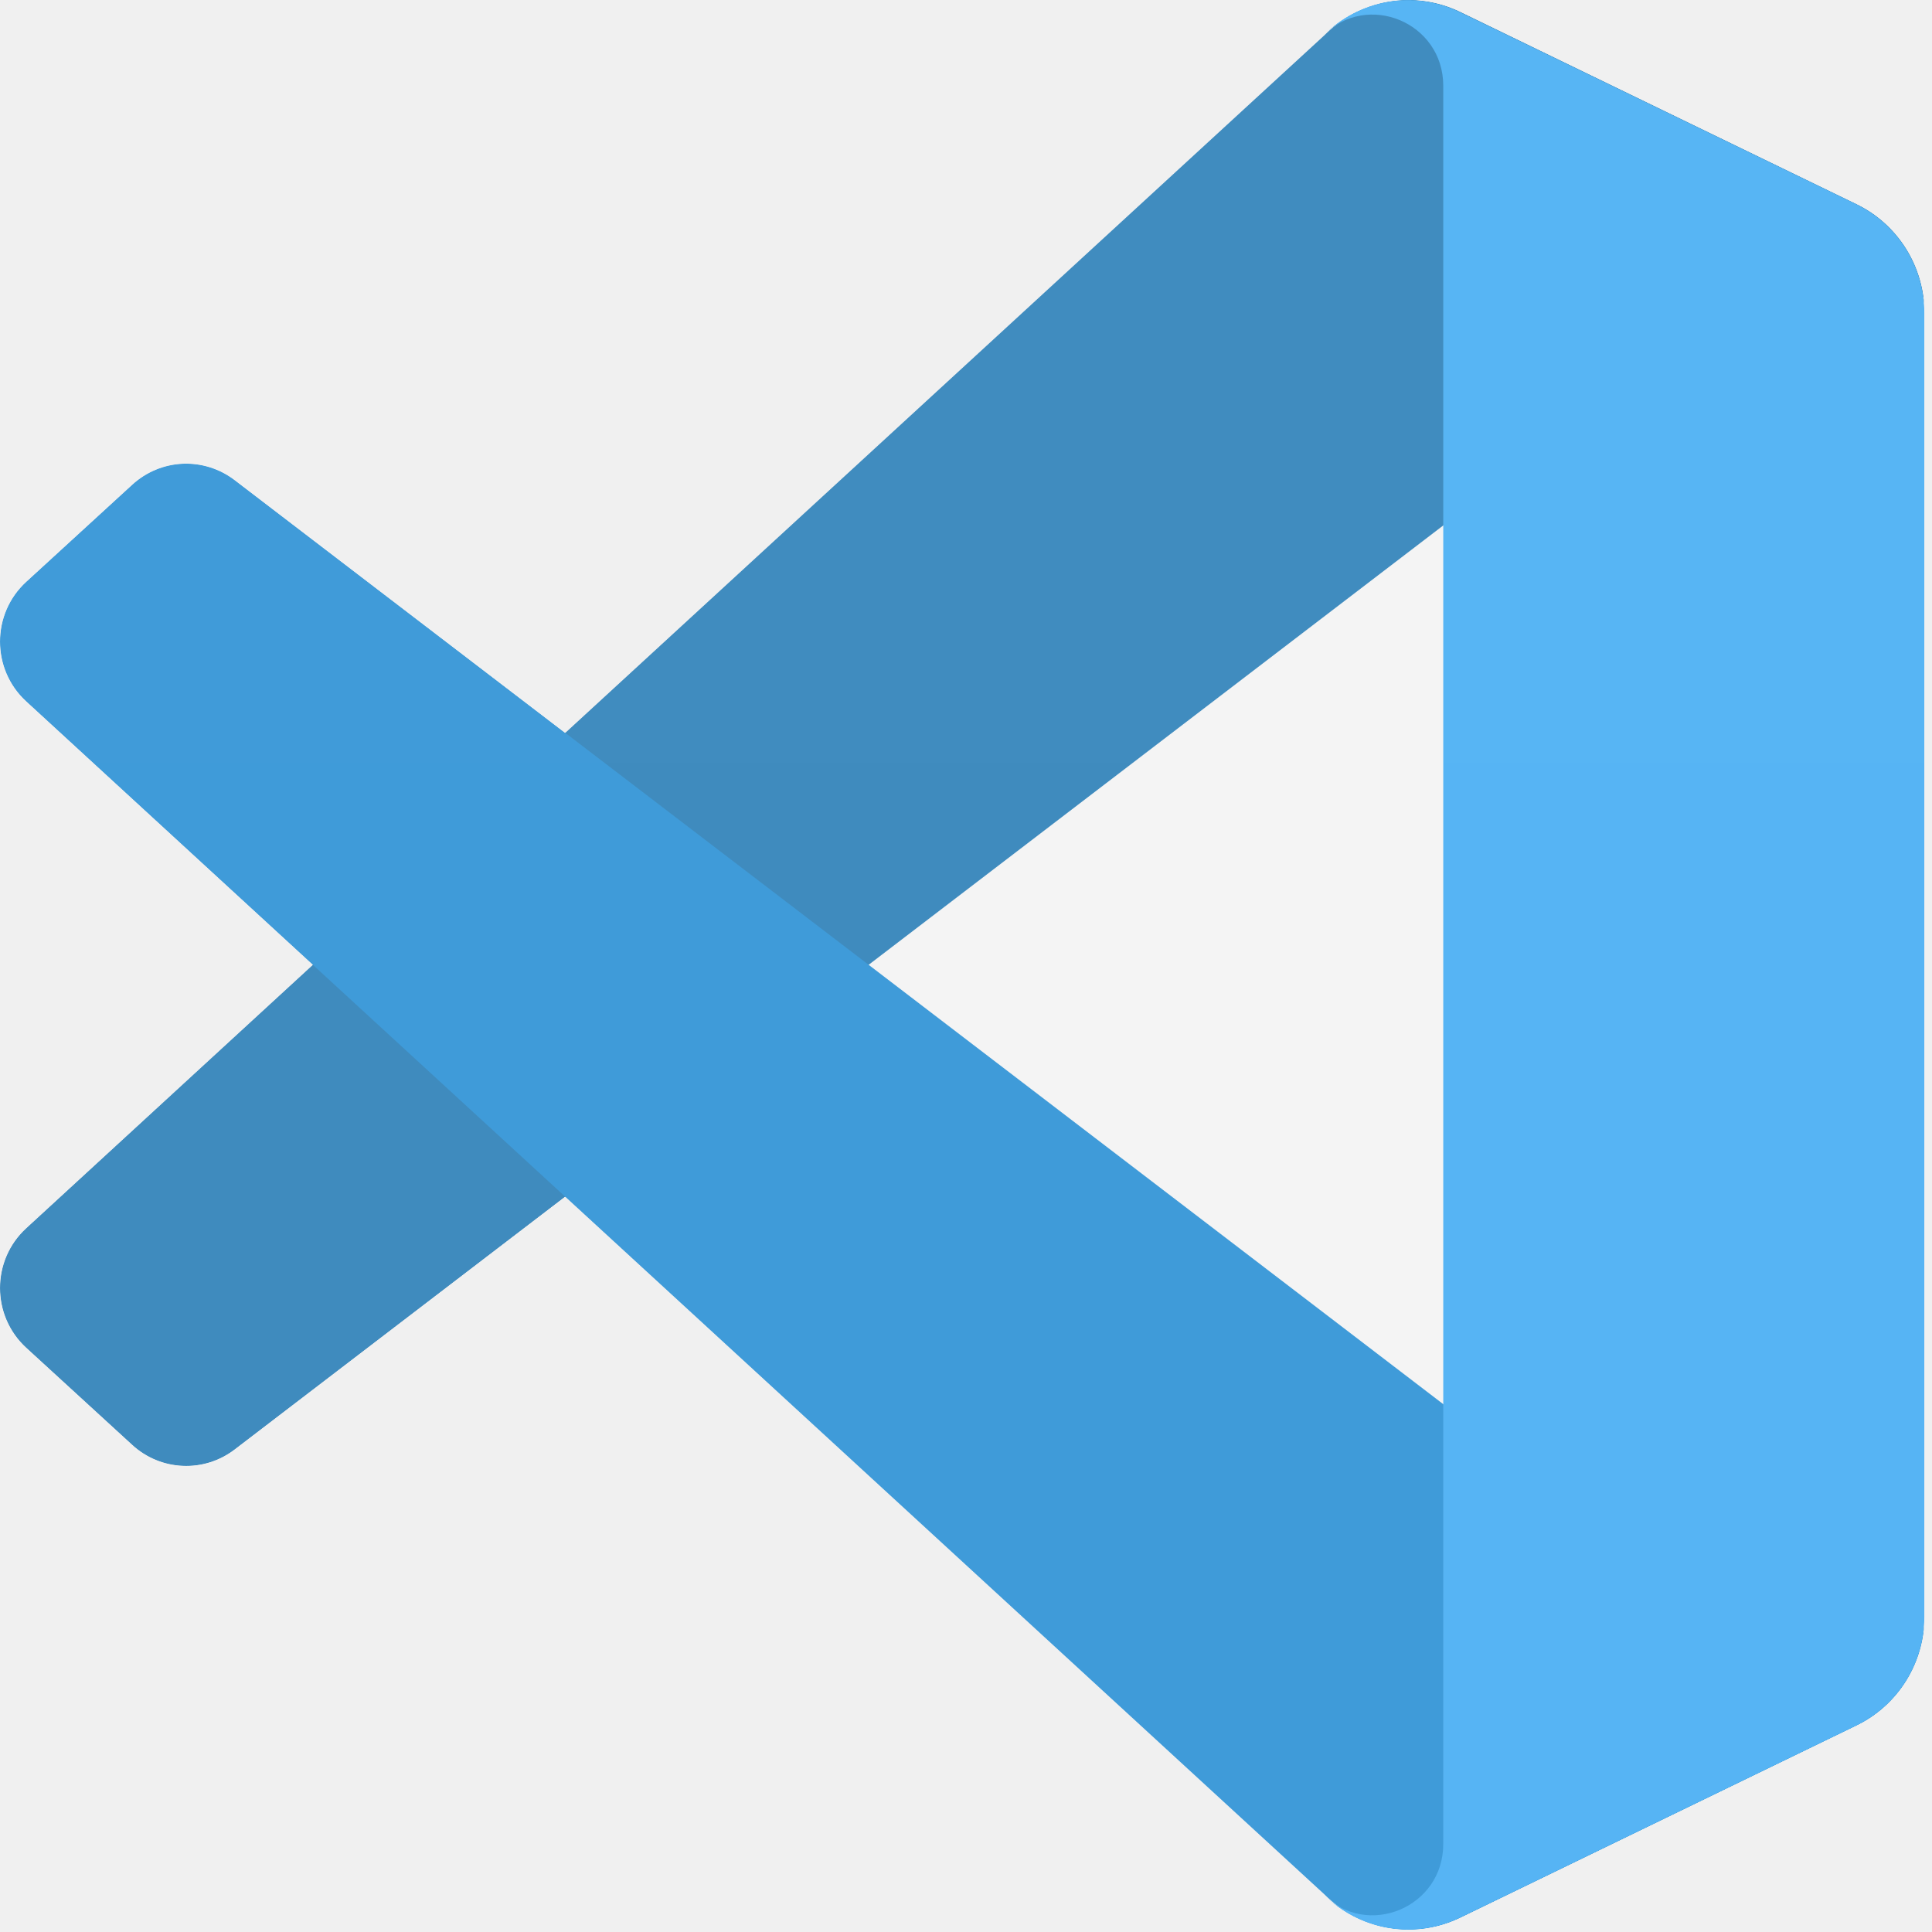
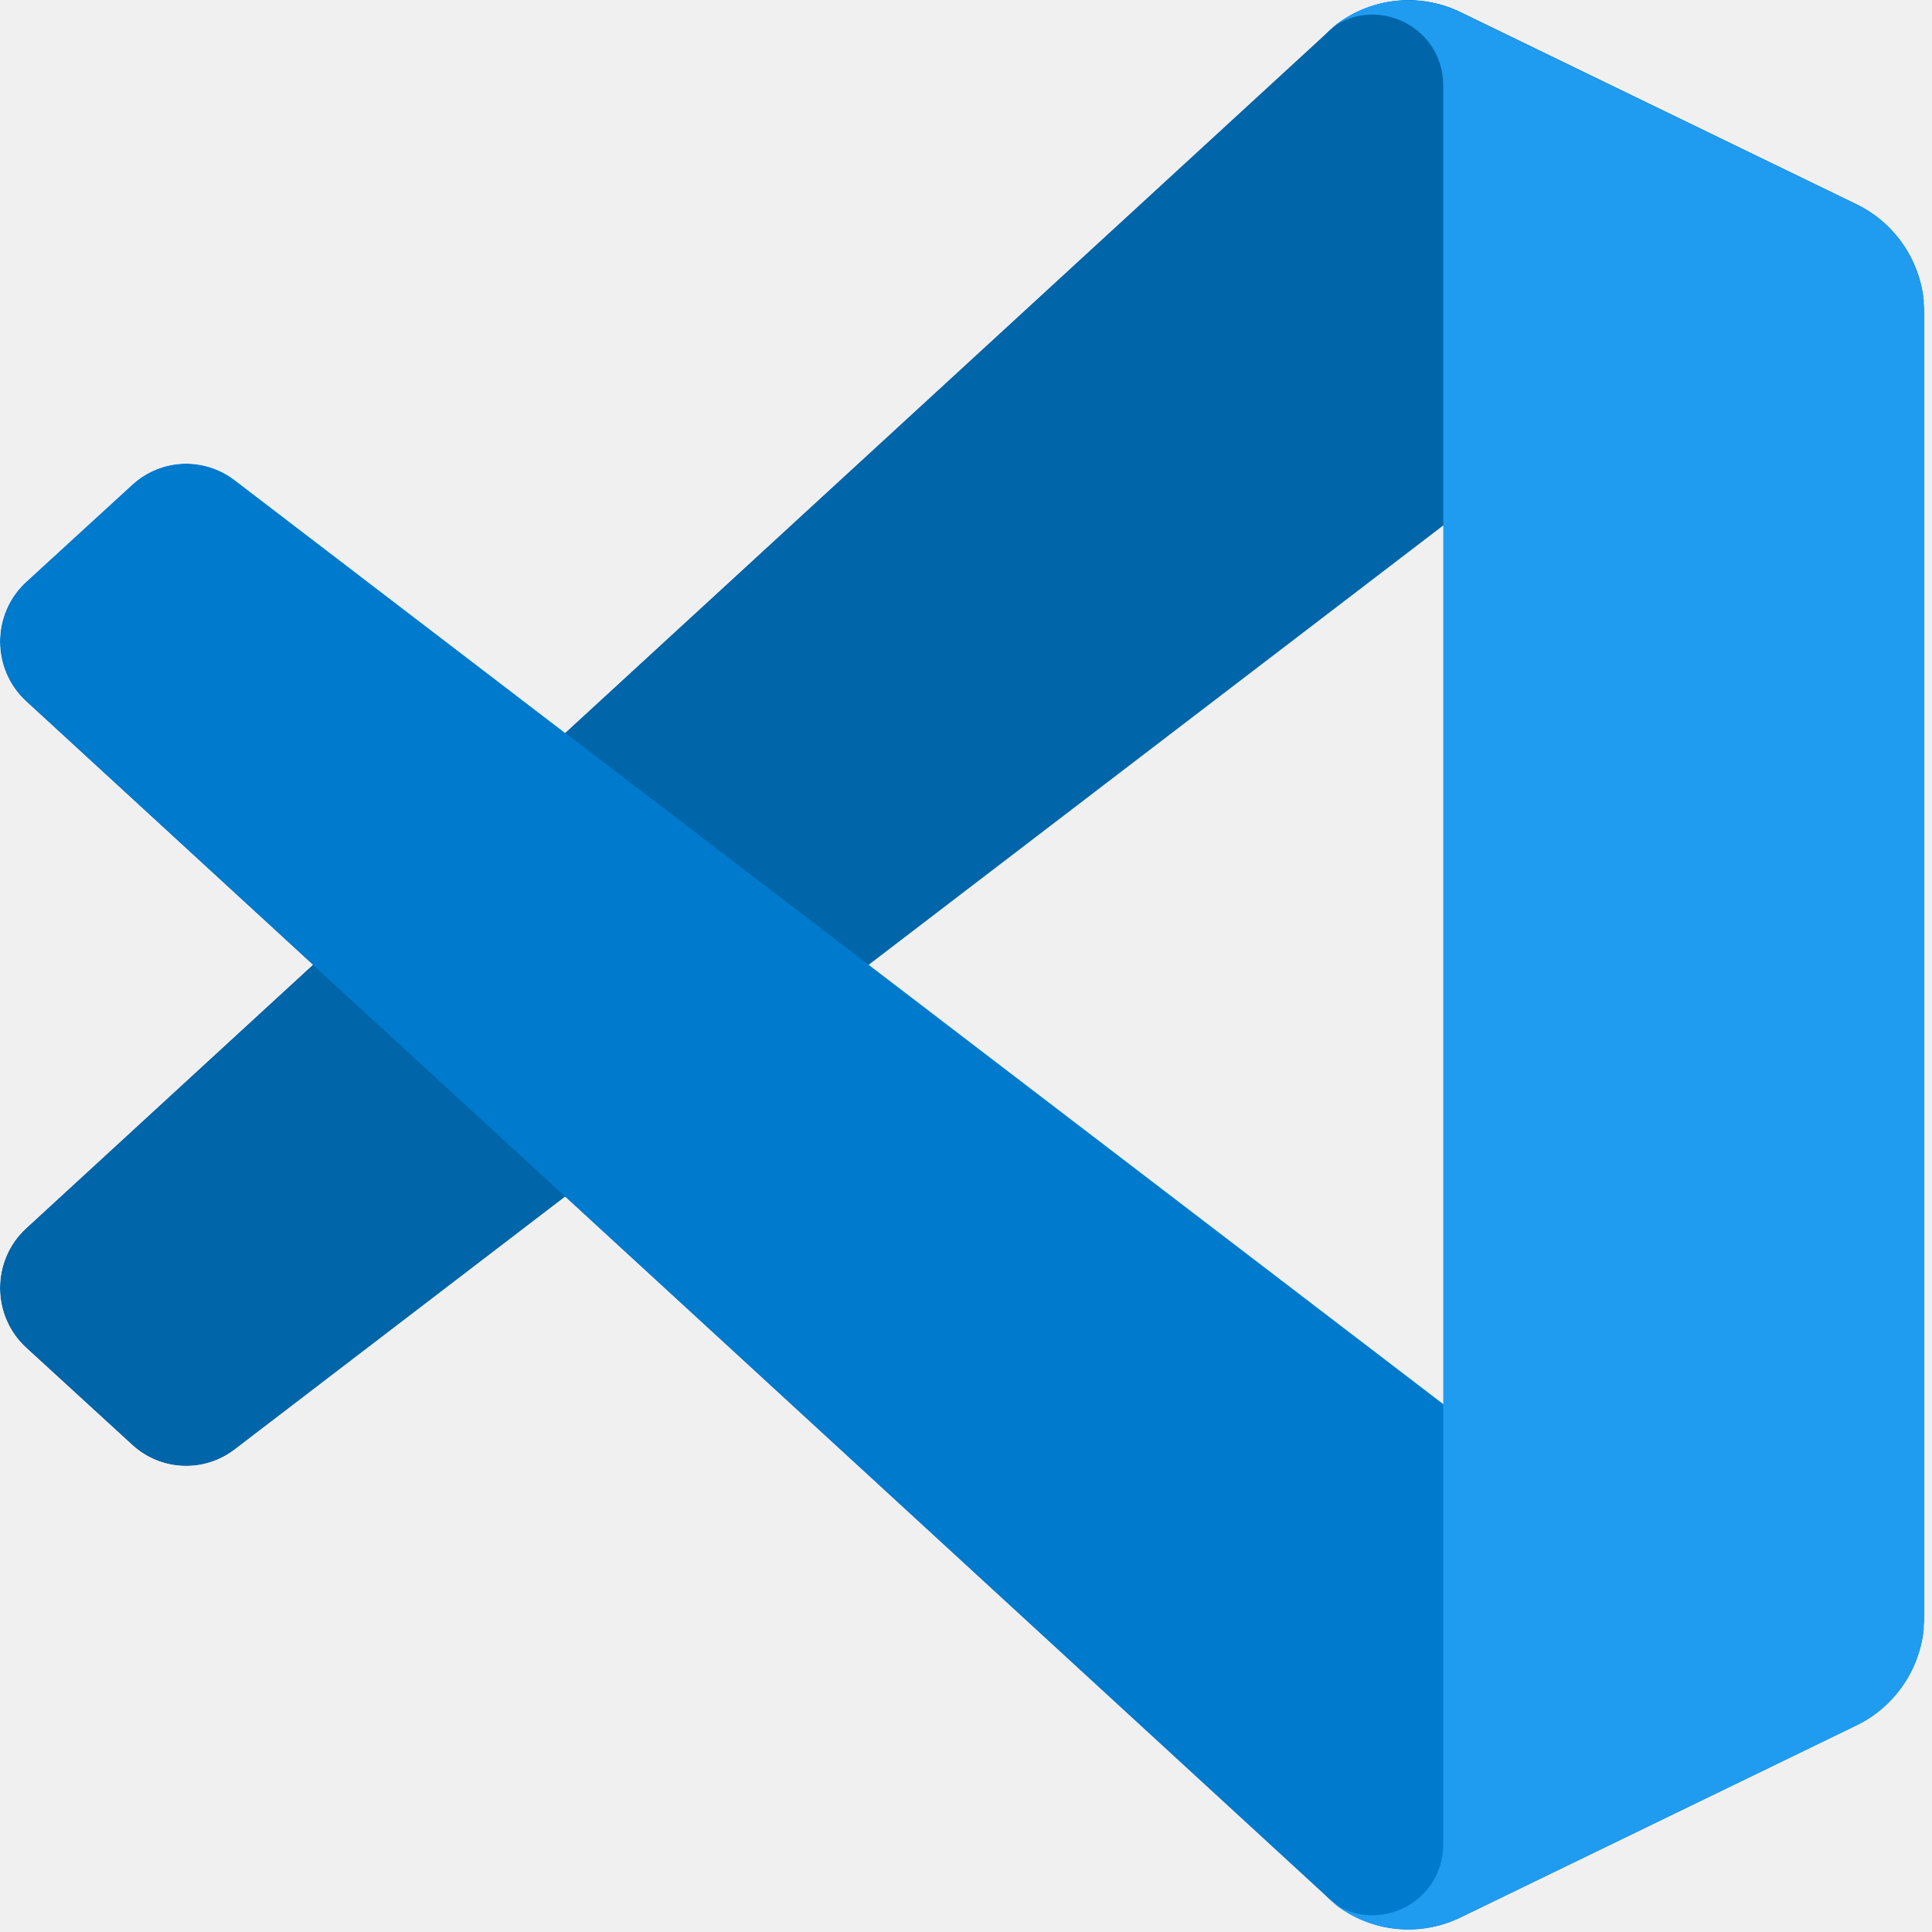
<svg xmlns="http://www.w3.org/2000/svg" width="40" height="40" viewBox="0 0 40 40" fill="none">
  <g clip-path="url(#clip0_62_12)">
    <mask id="mask0_62_12" style="mask-type:luminance" maskUnits="userSpaceOnUse" x="0" y="0" width="40" height="40">
-       <path d="M28.254 39.78C28.571 39.905 28.91 39.962 29.25 39.949C29.591 39.936 29.924 39.852 30.231 39.704L38.434 35.725C38.857 35.52 39.213 35.199 39.463 34.799C39.712 34.399 39.844 33.936 39.844 33.463V6.487C39.844 6.015 39.712 5.552 39.463 5.152C39.213 4.752 38.857 4.431 38.434 4.226L30.231 0.247C29.767 0.022 29.246 -0.052 28.739 0.035C28.232 0.122 27.764 0.366 27.401 0.733L11.696 15.173L4.856 9.94C4.547 9.704 4.166 9.584 3.779 9.601C3.392 9.618 3.024 9.772 2.737 10.035L0.543 12.046C-0.18 12.709 -0.181 13.856 0.541 14.521L6.474 19.975L0.541 25.43C-0.181 26.094 -0.18 27.241 0.543 27.905L2.737 29.916C3.024 30.179 3.392 30.332 3.779 30.349C4.166 30.367 4.547 30.247 4.856 30.011L11.696 24.778L27.401 39.218C27.643 39.463 27.934 39.654 28.254 39.78M29.889 10.859L17.973 19.975L29.889 29.092V10.859Z" fill="white" />
+       <path d="M28.254 39.78C28.571 39.905 28.91 39.962 29.25 39.949C29.591 39.936 29.924 39.852 30.231 39.704L38.434 35.725C38.857 35.52 39.213 35.199 39.463 34.799C39.712 34.399 39.844 33.936 39.844 33.463V6.487C39.844 6.015 39.712 5.552 39.463 5.152C39.213 4.752 38.857 4.431 38.434 4.226L30.231 0.247C29.767 0.022 29.246 -0.052 28.739 0.035C28.232 0.122 27.764 0.366 27.401 0.733L11.696 15.173L4.856 9.94C4.547 9.704 4.166 9.584 3.779 9.601C3.392 9.618 3.024 9.772 2.737 10.035L0.543 12.046C-0.18 12.709 -0.181 13.856 0.541 14.521L6.474 19.975L0.541 25.43C-0.181 26.094 -0.18 27.241 0.543 27.905L2.737 29.916C3.024 30.179 3.392 30.332 3.779 30.349C4.166 30.367 4.547 30.247 4.856 30.011L11.696 24.778L27.401 39.218C27.643 39.463 27.934 39.654 28.254 39.78ZM29.889 10.859L17.973 19.975L29.889 29.092V10.859Z" fill="white" />
    </mask>
    <g mask="url(#mask0_62_12)">
      <path d="M38.459 4.232L30.249 0.248C29.785 0.023 29.264 -0.052 28.756 0.035C28.249 0.122 27.781 0.366 27.417 0.733L0.542 25.43C-0.181 26.094 -0.18 27.241 0.543 27.904L2.739 29.916C3.026 30.179 3.394 30.332 3.782 30.349C4.169 30.367 4.55 30.247 4.859 30.011L37.223 5.265C38.309 4.435 39.869 5.215 39.869 6.589V6.493C39.868 6.021 39.736 5.558 39.487 5.158C39.237 4.758 38.881 4.437 38.459 4.232Z" fill="#0065A9" />
    </g>
    <mask id="mask1_62_12" style="mask-type:luminance" maskUnits="userSpaceOnUse" x="0" y="0" width="40" height="40">
-       <path d="M28.254 39.78C28.571 39.905 28.91 39.962 29.25 39.949C29.591 39.936 29.924 39.852 30.231 39.704L38.434 35.725C38.857 35.52 39.213 35.199 39.463 34.799C39.712 34.399 39.844 33.936 39.844 33.463V6.487C39.844 6.015 39.712 5.552 39.463 5.152C39.213 4.752 38.857 4.431 38.434 4.226L30.231 0.247C29.767 0.022 29.246 -0.052 28.739 0.035C28.232 0.122 27.764 0.366 27.401 0.733L11.696 15.173L4.856 9.94C4.547 9.704 4.166 9.584 3.779 9.601C3.392 9.618 3.024 9.772 2.737 10.035L0.543 12.046C-0.18 12.709 -0.181 13.856 0.541 14.521L6.474 19.975L0.541 25.43C-0.181 26.094 -0.18 27.241 0.543 27.905L2.737 29.916C3.024 30.179 3.392 30.332 3.779 30.349C4.166 30.367 4.547 30.247 4.856 30.011L11.696 24.778L27.401 39.218C27.643 39.463 27.934 39.654 28.254 39.78M29.889 10.859L17.973 19.975L29.889 29.092V10.859Z" fill="white" />
+       <path d="M28.254 39.78C28.571 39.905 28.91 39.962 29.25 39.949C29.591 39.936 29.924 39.852 30.231 39.704L38.434 35.725C38.857 35.52 39.213 35.199 39.463 34.799C39.712 34.399 39.844 33.936 39.844 33.463V6.487C39.844 6.015 39.712 5.552 39.463 5.152C39.213 4.752 38.857 4.431 38.434 4.226L30.231 0.247C29.767 0.022 29.246 -0.052 28.739 0.035C28.232 0.122 27.764 0.366 27.401 0.733L11.696 15.173L4.856 9.94C4.547 9.704 4.166 9.584 3.779 9.601C3.392 9.618 3.024 9.772 2.737 10.035L0.543 12.046C-0.18 12.709 -0.181 13.856 0.541 14.521L6.474 19.975L0.541 25.43C-0.181 26.094 -0.18 27.241 0.543 27.905L2.737 29.916C3.024 30.179 3.392 30.332 3.779 30.349C4.166 30.367 4.547 30.247 4.856 30.011L11.696 24.778L27.401 39.218C27.643 39.463 27.934 39.654 28.254 39.78ZM29.889 10.859L17.973 19.975L29.889 29.092V10.859Z" fill="white" />
    </mask>
    <g mask="url(#mask1_62_12)">
      <path d="M38.459 35.719L30.249 39.703C29.785 39.928 29.264 40.002 28.756 39.915C28.249 39.828 27.781 39.584 27.417 39.218L0.542 14.521C-0.181 13.857 -0.18 12.709 0.543 12.046L2.739 10.035C3.026 9.772 3.395 9.619 3.782 9.601C4.169 9.584 4.55 9.704 4.859 9.94L37.223 34.685C38.309 35.516 39.869 34.735 39.869 33.361V33.458C39.868 33.93 39.736 34.393 39.487 34.793C39.237 35.193 38.881 35.514 38.459 35.719Z" fill="#007ACC" />
    </g>
    <mask id="mask2_62_12" style="mask-type:luminance" maskUnits="userSpaceOnUse" x="0" y="0" width="40" height="40">
-       <path d="M28.254 39.78C28.571 39.905 28.91 39.962 29.25 39.949C29.591 39.936 29.924 39.852 30.231 39.704L38.434 35.725C38.857 35.52 39.213 35.199 39.463 34.799C39.712 34.399 39.844 33.936 39.844 33.463V6.487C39.844 6.015 39.712 5.552 39.463 5.152C39.213 4.752 38.857 4.431 38.434 4.226L30.231 0.247C29.767 0.022 29.246 -0.052 28.739 0.035C28.232 0.122 27.764 0.366 27.401 0.733L11.696 15.173L4.856 9.94C4.547 9.704 4.166 9.584 3.779 9.601C3.392 9.618 3.024 9.772 2.737 10.035L0.543 12.046C-0.18 12.709 -0.181 13.856 0.541 14.521L6.474 19.975L0.541 25.43C-0.181 26.094 -0.18 27.241 0.543 27.905L2.737 29.916C3.024 30.179 3.392 30.332 3.779 30.349C4.166 30.367 4.547 30.247 4.856 30.011L11.696 24.778L27.401 39.218C27.643 39.463 27.934 39.654 28.254 39.78M29.889 10.859L17.973 19.975L29.889 29.092V10.859Z" fill="white" />
+       <path d="M28.254 39.78C28.571 39.905 28.91 39.962 29.25 39.949C29.591 39.936 29.924 39.852 30.231 39.704L38.434 35.725C38.857 35.52 39.213 35.199 39.463 34.799C39.712 34.399 39.844 33.936 39.844 33.463V6.487C39.844 6.015 39.712 5.552 39.463 5.152C39.213 4.752 38.857 4.431 38.434 4.226L30.231 0.247C29.767 0.022 29.246 -0.052 28.739 0.035C28.232 0.122 27.764 0.366 27.401 0.733L11.696 15.173L4.856 9.94C4.547 9.704 4.166 9.584 3.779 9.601C3.392 9.618 3.024 9.772 2.737 10.035L0.543 12.046C-0.18 12.709 -0.181 13.856 0.541 14.521L6.474 19.975L0.541 25.43C-0.181 26.094 -0.18 27.241 0.543 27.905L2.737 29.916C3.024 30.179 3.392 30.332 3.779 30.349C4.166 30.367 4.547 30.247 4.856 30.011L11.696 24.778L27.401 39.218C27.643 39.463 27.934 39.654 28.254 39.78ZM29.889 10.859L17.973 19.975L29.889 29.092V10.859Z" fill="white" />
    </mask>
    <g mask="url(#mask2_62_12)">
      <path d="M30.223 39.706C29.759 39.931 29.237 40.005 28.73 39.918C28.223 39.831 27.755 39.587 27.391 39.221C28.309 40.147 29.881 39.491 29.881 38.181V1.775C29.881 0.465 28.309 -0.191 27.391 0.735C27.755 0.369 28.223 0.125 28.73 0.038C29.237 -0.049 29.759 0.025 30.223 0.25L38.431 4.228C38.853 4.433 39.21 4.754 39.46 5.154C39.709 5.554 39.842 6.017 39.842 6.49V33.466C39.842 34.431 39.293 35.31 38.431 35.728L30.223 39.706Z" fill="#1F9CF0" />
    </g>
    <mask id="mask3_62_12" style="mask-type:luminance" maskUnits="userSpaceOnUse" x="0" y="0" width="40" height="40">
-       <path d="M28.254 39.78C28.571 39.905 28.91 39.962 29.25 39.949C29.591 39.936 29.924 39.852 30.231 39.704L38.434 35.725C38.857 35.52 39.213 35.199 39.463 34.799C39.712 34.399 39.844 33.936 39.844 33.463V6.487C39.844 6.015 39.712 5.552 39.463 5.152C39.213 4.752 38.857 4.431 38.434 4.226L30.231 0.247C29.767 0.022 29.246 -0.052 28.739 0.035C28.232 0.122 27.764 0.366 27.401 0.733L11.696 15.173L4.856 9.94C4.547 9.704 4.166 9.584 3.779 9.601C3.392 9.618 3.024 9.772 2.737 10.035L0.543 12.046C-0.18 12.709 -0.181 13.856 0.541 14.521L6.474 19.975L0.541 25.43C-0.181 26.094 -0.18 27.241 0.543 27.905L2.737 29.916C3.024 30.179 3.392 30.332 3.779 30.349C4.166 30.367 4.547 30.247 4.856 30.011L11.696 24.778L27.401 39.218C27.643 39.463 27.934 39.654 28.254 39.78M29.889 10.859L17.973 19.975L29.889 29.092V10.859Z" fill="white" />
+       <path d="M28.254 39.78C28.571 39.905 28.91 39.962 29.25 39.949C29.591 39.936 29.924 39.852 30.231 39.704L38.434 35.725C38.857 35.52 39.213 35.199 39.463 34.799C39.712 34.399 39.844 33.936 39.844 33.463V6.487C39.844 6.015 39.712 5.552 39.463 5.152C39.213 4.752 38.857 4.431 38.434 4.226L30.231 0.247C29.767 0.022 29.246 -0.052 28.739 0.035C28.232 0.122 27.764 0.366 27.401 0.733L11.696 15.173L4.856 9.94C4.547 9.704 4.166 9.584 3.779 9.601C3.392 9.618 3.024 9.772 2.737 10.035L0.543 12.046C-0.18 12.709 -0.181 13.856 0.541 14.521L6.474 19.975L0.541 25.43C-0.181 26.094 -0.18 27.241 0.543 27.905L2.737 29.916C3.024 30.179 3.392 30.332 3.779 30.349C4.166 30.367 4.547 30.247 4.856 30.011L11.696 24.778L27.401 39.218C27.643 39.463 27.934 39.654 28.254 39.78ZM29.889 10.859L17.973 19.975L29.889 29.092V10.859Z" fill="white" />
    </mask>
    <g mask="url(#mask3_62_12)">
-       <path d="M28.254 39.78C28.571 39.904 28.91 39.962 29.25 39.949C29.591 39.935 29.924 39.852 30.231 39.703L38.434 35.725C38.856 35.52 39.213 35.199 39.462 34.799C39.712 34.398 39.844 33.935 39.844 33.463V6.487C39.844 6.015 39.712 5.552 39.463 5.151C39.213 4.751 38.857 4.43 38.434 4.225L30.231 0.247C29.767 0.022 29.246 -0.052 28.739 0.035C28.232 0.122 27.764 0.366 27.401 0.732L11.696 15.173L4.856 9.939C4.547 9.703 4.166 9.583 3.779 9.601C3.392 9.618 3.024 9.771 2.737 10.034L0.543 12.046C-0.18 12.709 -0.181 13.856 0.541 14.52L6.474 19.975L0.541 25.43C-0.181 26.094 -0.18 27.241 0.543 27.904L2.737 29.916C3.024 30.178 3.392 30.332 3.779 30.349C4.166 30.366 4.547 30.247 4.856 30.011L11.696 24.777L27.401 39.217C27.643 39.462 27.934 39.654 28.254 39.78ZM29.889 10.858L17.973 19.975L29.889 29.091V10.858Z" fill="url(#paint0_linear_62_12)" fill-opacity="0.25" />
-     </g>
+ </g>
  </g>
  <defs>
-     <linearGradient id="paint0_linear_62_12" x1="1992.22" y1="-0" x2="1992.22" y2="3995.1" gradientUnits="userSpaceOnUse">
-       <stop stop-color="white" />
-       <stop offset="1" stop-color="white" stop-opacity="0" />
-     </linearGradient>
    <clipPath id="clip0_62_12">
      <rect width="40" height="40" fill="white" />
    </clipPath>
  </defs>
</svg>
